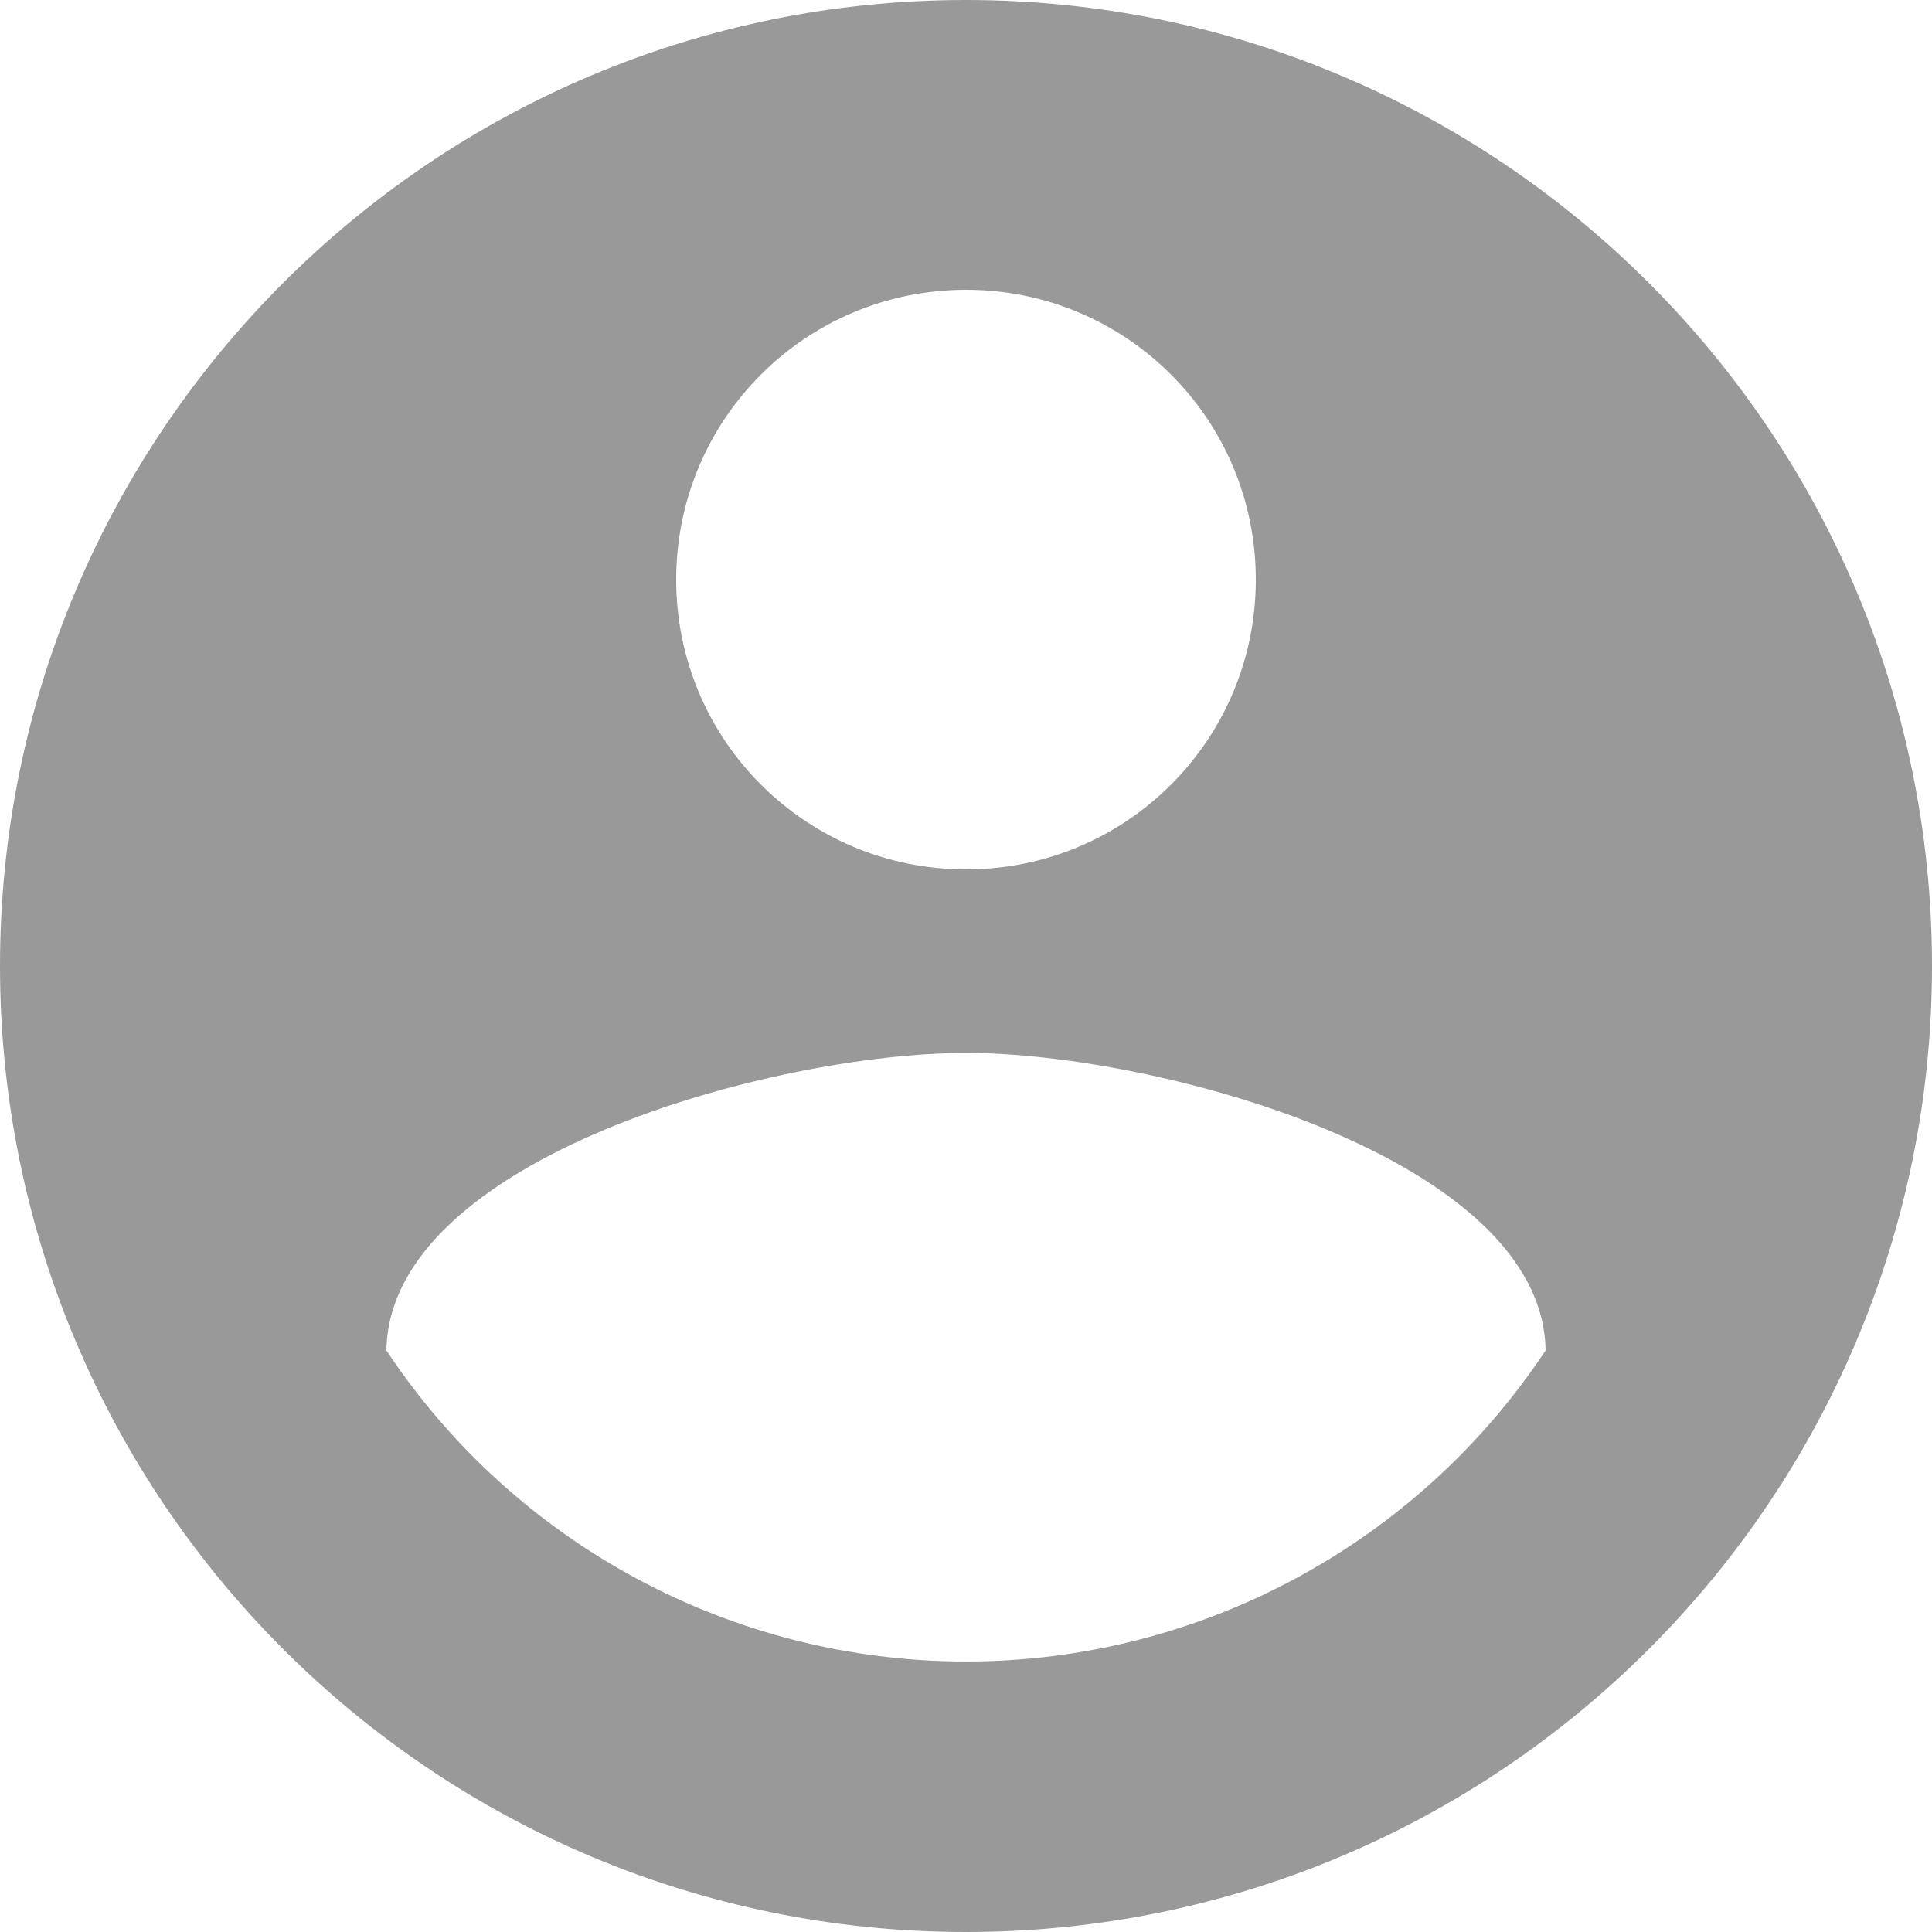
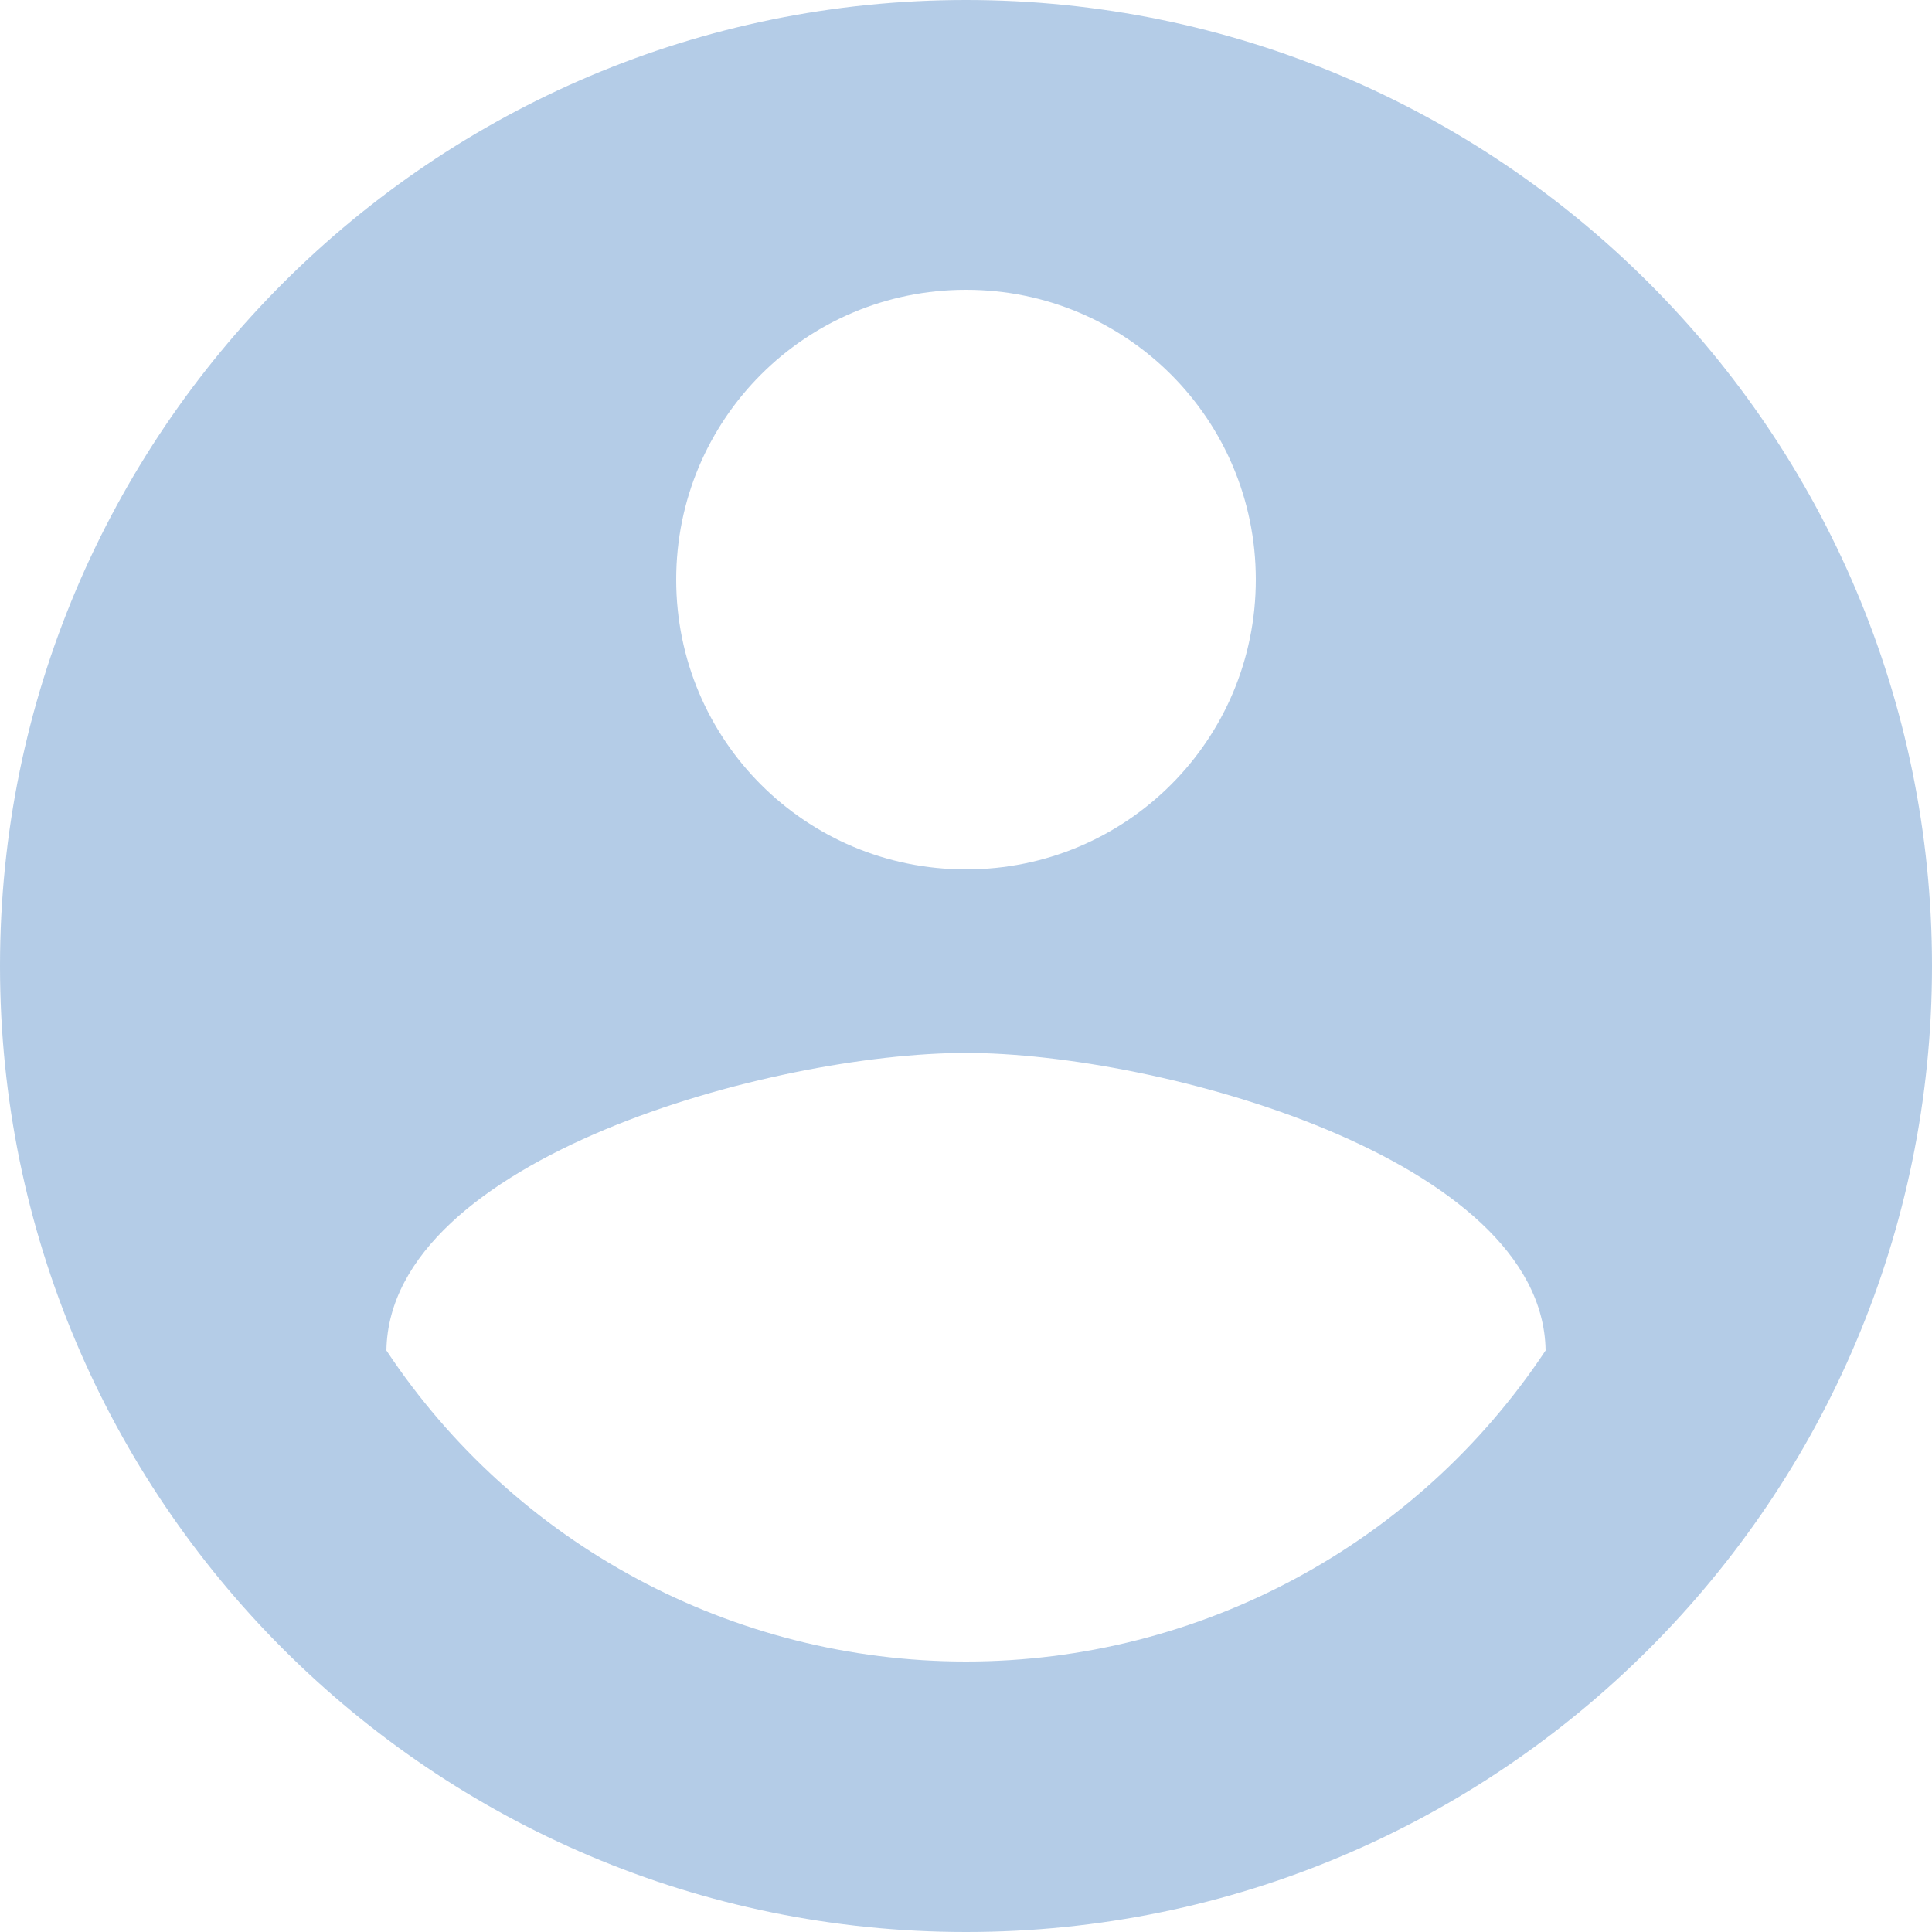
<svg xmlns="http://www.w3.org/2000/svg" width="20" height="20" viewBox="0 0 20 20" fill="none">
-   <path fill-rule="evenodd" clip-rule="evenodd" d="M10 0C4.48 0 0 4.48 0 10s4.48 10 10 10 10-4.48 10-10S15.52 0 10 0zm0 3c1.66 0 3 1.34 3 3s-1.34 3-3 3-3-1.34-3-3 1.34-3 3-3zm0 14.2a7.2 7.2 0 0 1-6-3.22c.03-1.99 4-3.08 6-3.08 1.99 0 5.97 1.09 6 3.08a7.2 7.2 0 0 1-6 3.22z" fill="#000" fill-opacity=".4" />
+   <path fill-rule="evenodd" clip-rule="evenodd" d="M10 0C4.48 0 0 4.48 0 10s4.48 10 10 10 10-4.48 10-10S15.52 0 10 0zm0 3c1.66 0 3 1.34 3 3s-1.34 3-3 3-3-1.34-3-3 1.34-3 3-3zm0 14.2a7.2 7.2 0 0 1-6-3.22c.03-1.99 4-3.08 6-3.08 1.99 0 5.97 1.09 6 3.08a7.2 7.2 0 0 1-6 3.22z" fill="#4481c3" fill-opacity=".4" />
</svg>
